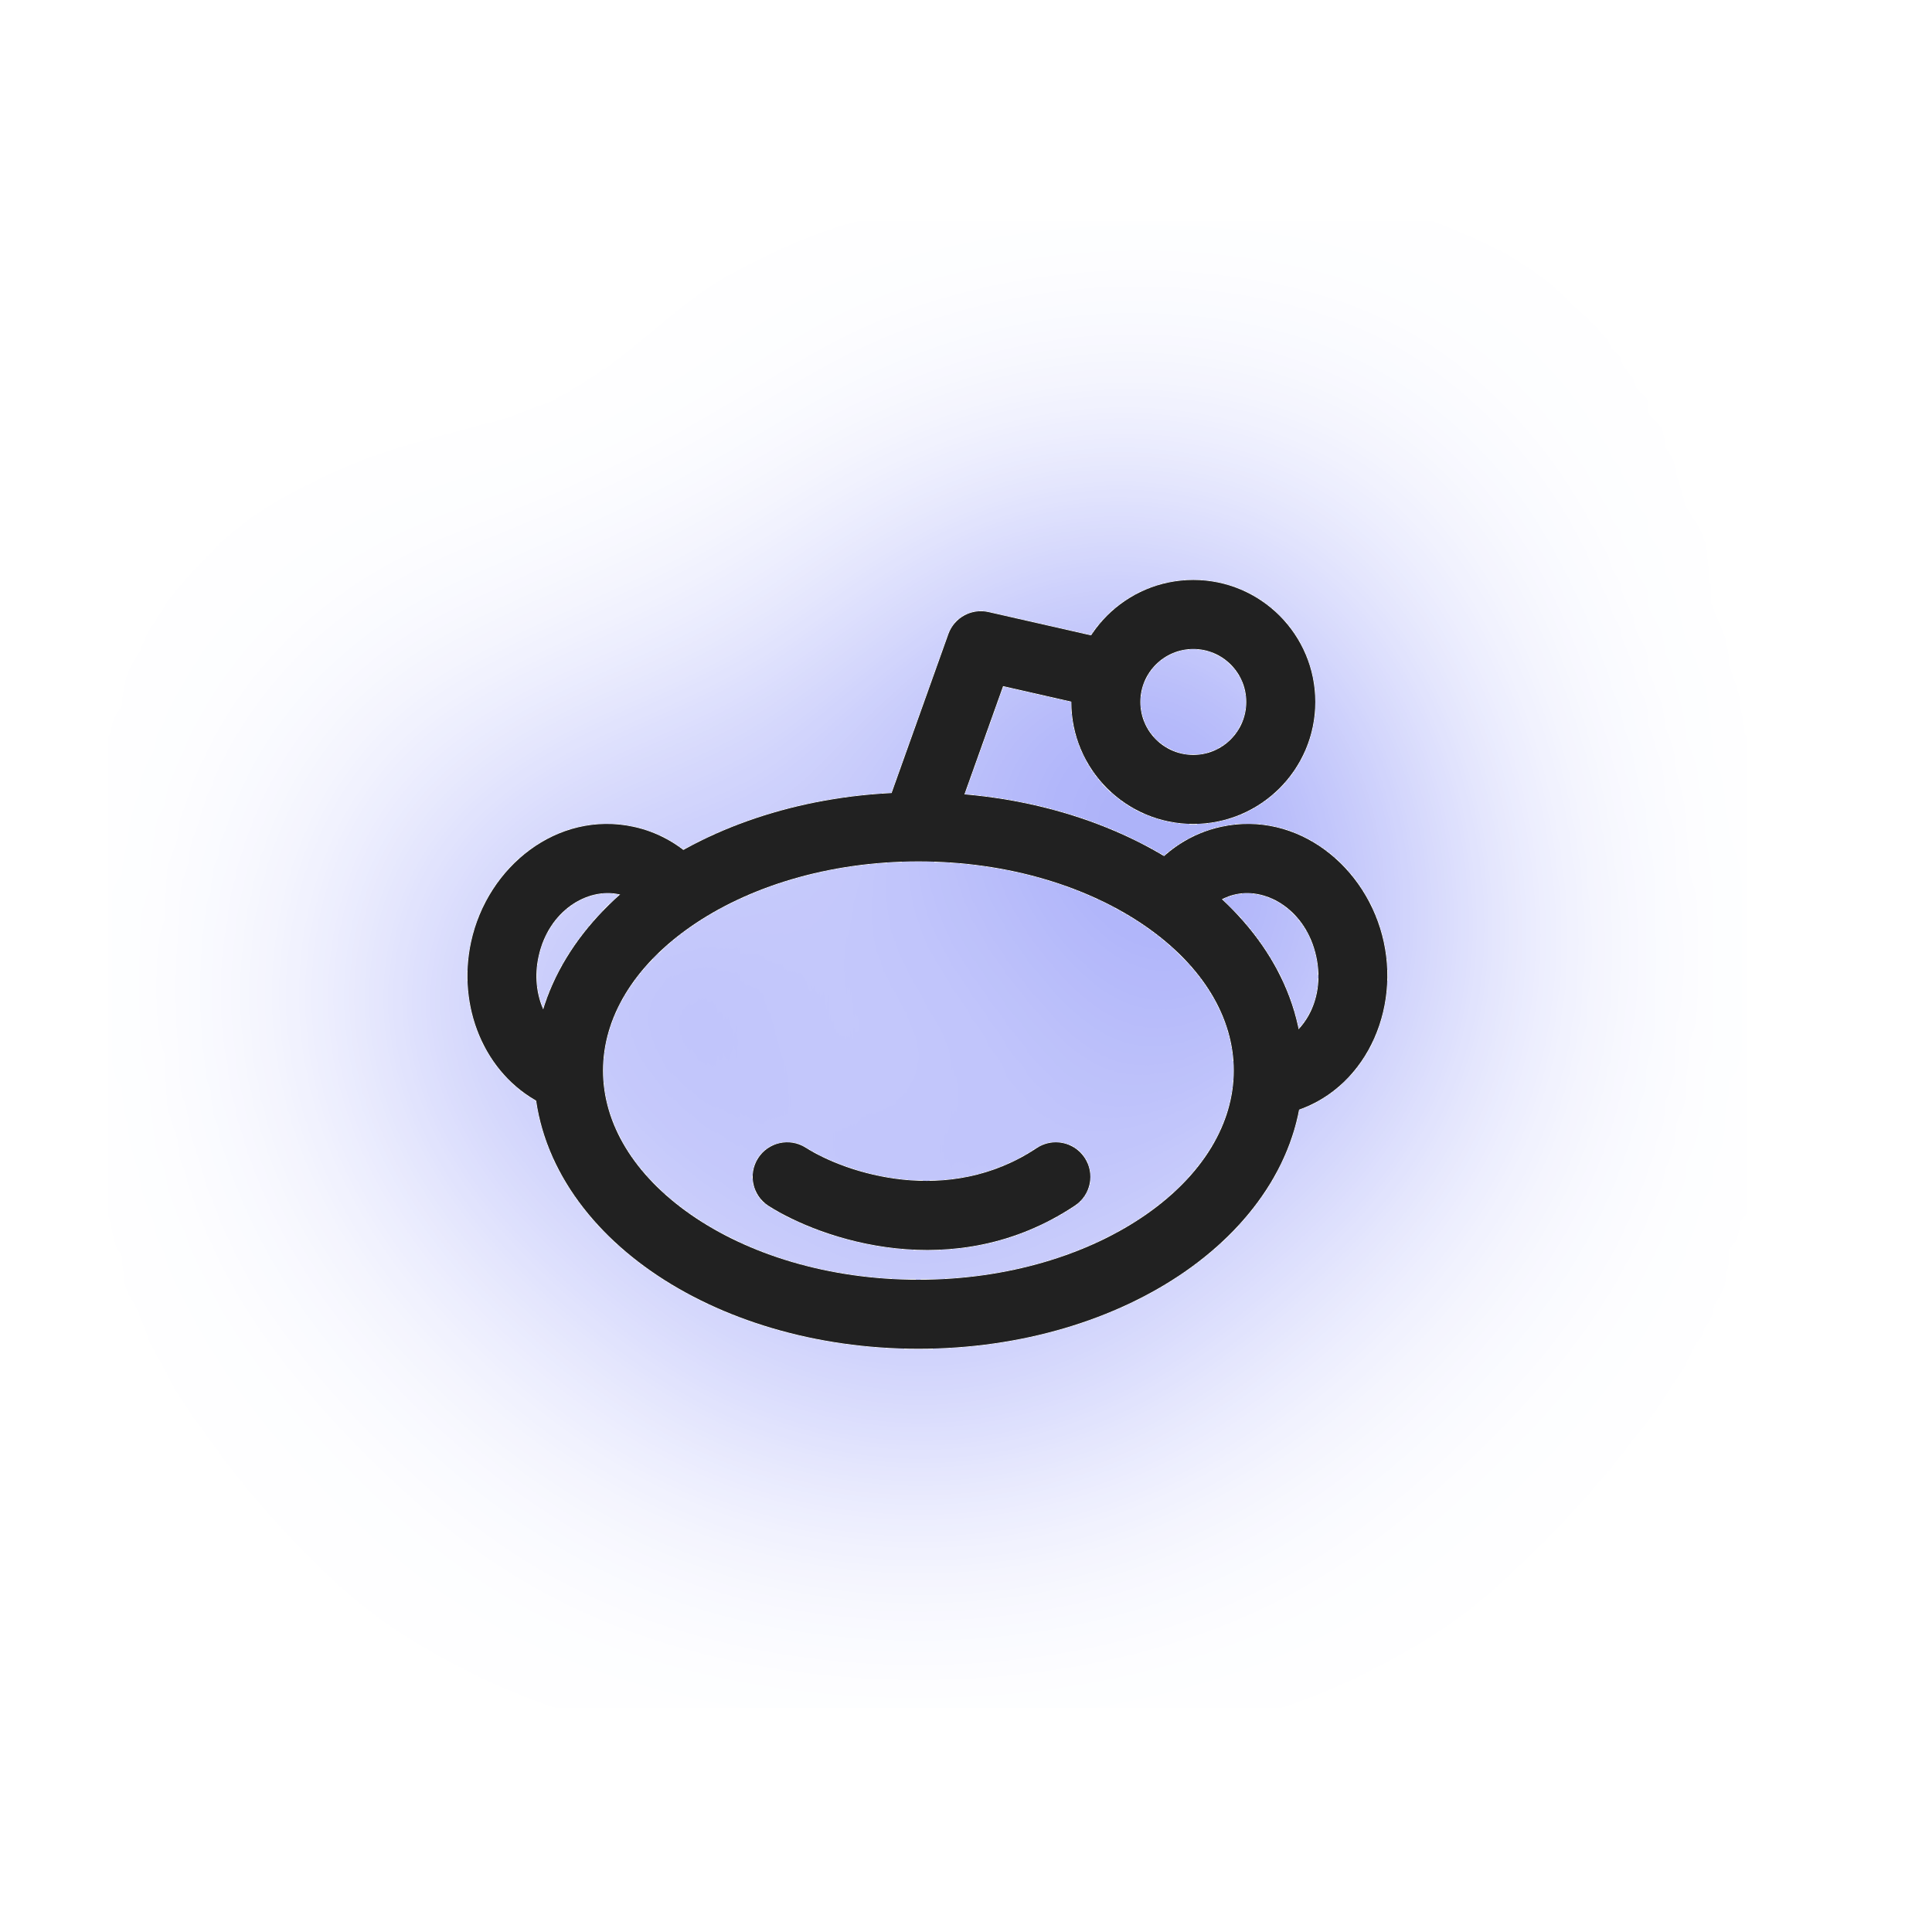
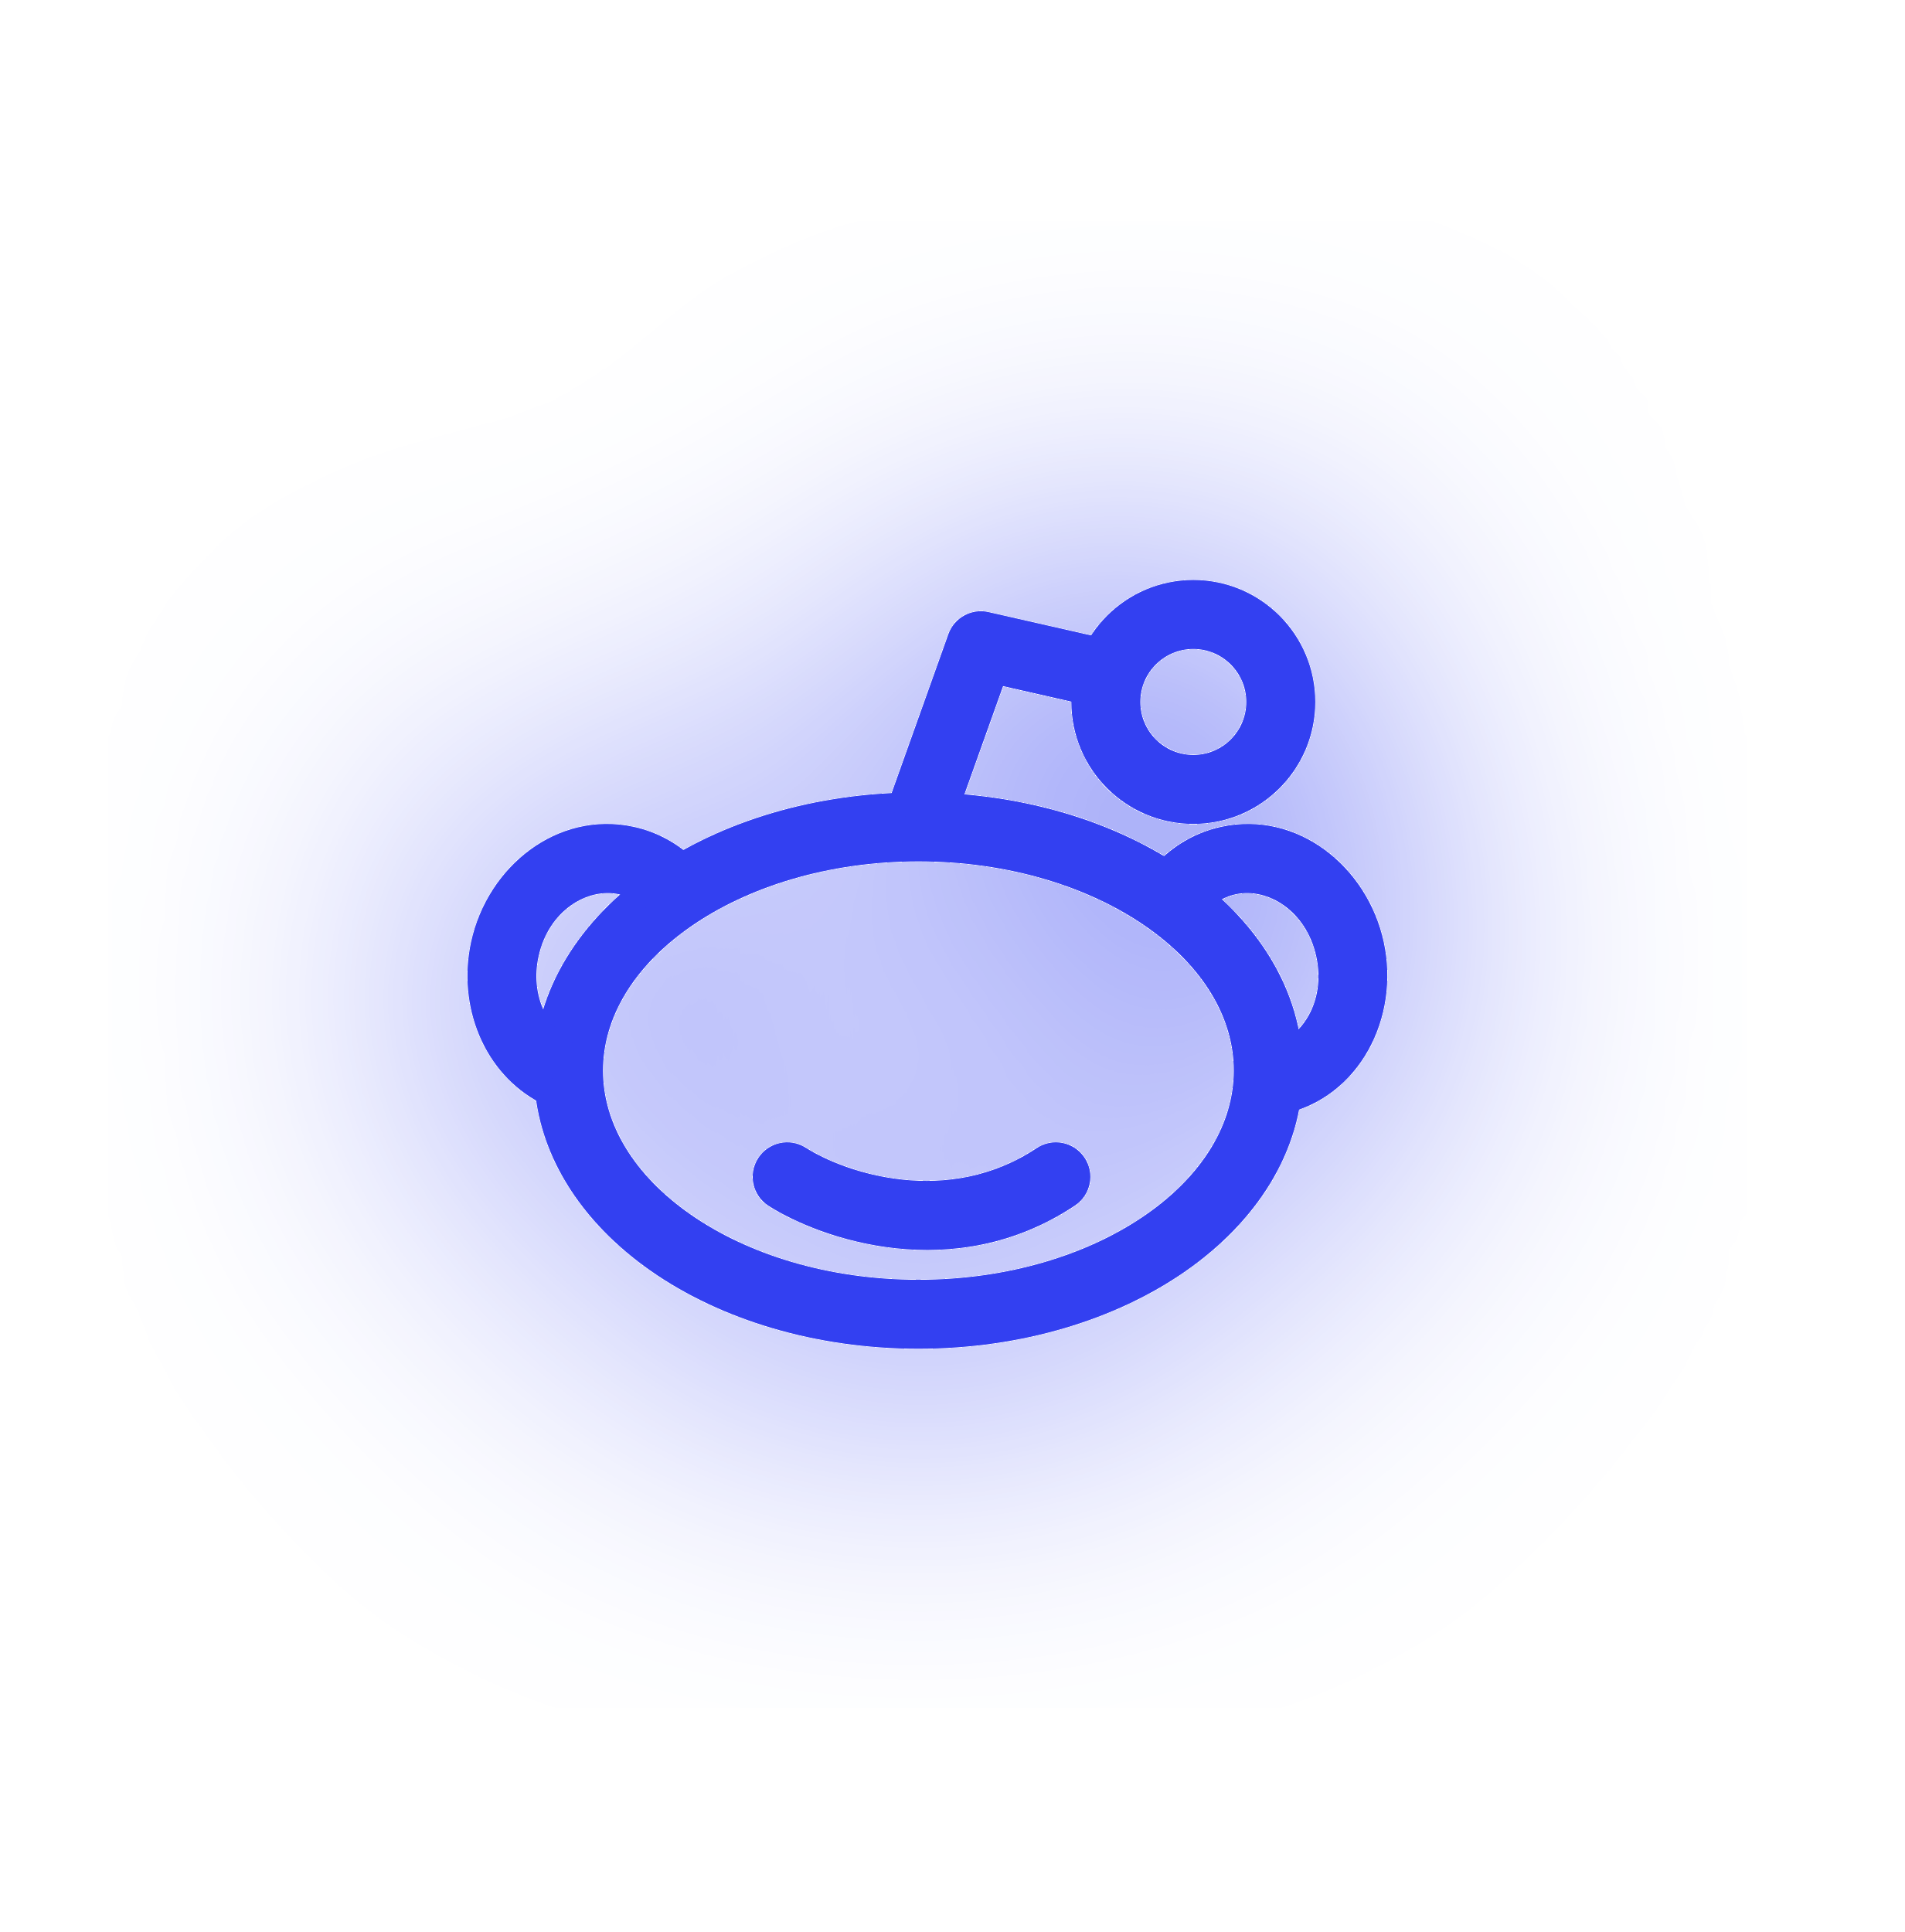
<svg xmlns="http://www.w3.org/2000/svg" width="138" height="140" viewBox="0 0 138 140" fill="none">
  <g filter="url(#filter0_d_453_1937)">
-     <path fill-rule="evenodd" clip-rule="evenodd" d="M50.049 67.144C45.921 70.019 43.694 73.748 43.694 77.579C43.694 81.409 45.921 85.138 50.049 88.013C54.169 90.882 59.995 92.736 66.549 92.736C73.103 92.736 78.928 90.882 83.048 88.013C87.177 85.138 89.403 81.409 89.403 77.579C89.403 73.748 87.177 70.019 83.048 67.144C78.928 64.275 73.103 62.421 66.549 62.421C59.995 62.421 54.169 64.275 50.049 67.144ZM47.192 63.041C52.248 59.52 59.1 57.421 66.549 57.421C73.997 57.421 80.849 59.52 85.906 63.041C90.954 66.557 94.403 71.657 94.403 77.579C94.403 83.5 90.954 88.6 85.906 92.116C80.849 95.637 73.997 97.736 66.549 97.736C59.1 97.736 52.248 95.637 47.192 92.116C42.144 88.6 38.694 83.5 38.694 77.579C38.694 71.657 42.144 66.557 47.192 63.041Z" fill="#212121" />
-     <path fill-rule="evenodd" clip-rule="evenodd" d="M44.853 64.801C42.554 64.304 39.741 65.992 39.022 69.32C38.418 72.113 39.669 74.543 41.45 75.477L39.128 79.906C35.097 77.792 33.12 72.954 34.135 68.264C35.318 62.793 40.387 58.72 45.91 59.914C47.569 60.273 49.025 61.075 50.197 62.167L46.787 65.824C46.238 65.312 45.584 64.96 44.853 64.801Z" fill="#212121" />
-     <path fill-rule="evenodd" clip-rule="evenodd" d="M89.551 64.801C91.849 64.304 94.662 65.992 95.382 69.32C96.102 72.649 94.238 75.348 91.939 75.845L92.996 80.732C98.519 79.538 101.452 73.734 100.269 68.264C99.086 62.793 94.017 58.72 88.494 59.914C86.255 60.398 84.403 61.682 83.105 63.387L87.083 66.416C87.723 65.575 88.575 65.012 89.551 64.801Z" fill="#212121" />
-     <path fill-rule="evenodd" clip-rule="evenodd" d="M68.722 45.95C69.147 44.759 70.396 44.073 71.63 44.353L81.591 46.617L80.483 51.493L72.685 49.72L68.903 60.309L64.194 58.627L68.722 45.95Z" fill="#212121" />
-     <path fill-rule="evenodd" clip-rule="evenodd" d="M86.47 47.027C84.35 47.027 82.631 48.746 82.631 50.866C82.631 52.986 84.35 54.705 86.47 54.705C88.59 54.705 90.308 52.986 90.308 50.866C90.308 48.746 88.59 47.027 86.47 47.027ZM77.631 50.866C77.631 45.984 81.588 42.027 86.47 42.027C91.351 42.027 95.308 45.984 95.308 50.866C95.308 55.747 91.351 59.705 86.47 59.705C81.588 59.705 77.631 55.747 77.631 50.866Z" fill="#212121" />
-     <path fill-rule="evenodd" clip-rule="evenodd" d="M54.932 83.933C55.673 82.768 57.218 82.425 58.383 83.166C61.291 85.016 68.688 87.485 75.123 83.195C76.271 82.429 77.823 82.74 78.589 83.889C79.355 85.037 79.045 86.59 77.896 87.356C69.118 93.208 59.431 89.76 55.699 87.385C54.534 86.643 54.19 85.098 54.932 83.933Z" fill="#212121" />
+     <path fill-rule="evenodd" clip-rule="evenodd" d="M50.049 67.144C45.921 70.019 43.694 73.748 43.694 77.579C43.694 81.409 45.921 85.138 50.049 88.013C54.169 90.882 59.995 92.736 66.549 92.736C73.103 92.736 78.928 90.882 83.048 88.013C87.177 85.138 89.403 81.409 89.403 77.579C89.403 73.748 87.177 70.019 83.048 67.144C78.928 64.275 73.103 62.421 66.549 62.421C59.995 62.421 54.169 64.275 50.049 67.144ZM47.192 63.041C52.248 59.52 59.1 57.421 66.549 57.421C73.997 57.421 80.849 59.52 85.906 63.041C90.954 66.557 94.403 71.657 94.403 77.579C94.403 83.5 90.954 88.6 85.906 92.116C80.849 95.637 73.997 97.736 66.549 97.736C59.1 97.736 52.248 95.637 47.192 92.116C42.144 88.6 38.694 83.5 38.694 77.579C38.694 71.657 42.144 66.557 47.192 63.041Z" fill="#3340F1" />
+     <path fill-rule="evenodd" clip-rule="evenodd" d="M44.853 64.801C42.554 64.304 39.741 65.992 39.022 69.32C38.418 72.113 39.669 74.543 41.45 75.477L39.128 79.906C35.097 77.792 33.12 72.954 34.135 68.264C35.318 62.793 40.387 58.72 45.91 59.914C47.569 60.273 49.025 61.075 50.197 62.167L46.787 65.824C46.238 65.312 45.584 64.96 44.853 64.801Z" fill="#3340F1" />
+     <path fill-rule="evenodd" clip-rule="evenodd" d="M89.551 64.801C91.849 64.304 94.662 65.992 95.382 69.32C96.102 72.649 94.238 75.348 91.939 75.845L92.996 80.732C98.519 79.538 101.452 73.734 100.269 68.264C99.086 62.793 94.017 58.72 88.494 59.914C86.255 60.398 84.403 61.682 83.105 63.387L87.083 66.416C87.723 65.575 88.575 65.012 89.551 64.801Z" fill="#3340F1" />
+     <path fill-rule="evenodd" clip-rule="evenodd" d="M68.722 45.95C69.147 44.759 70.396 44.073 71.63 44.353L81.591 46.617L80.483 51.493L72.685 49.72L68.903 60.309L64.194 58.627L68.722 45.95Z" fill="#3340F1" />
+     <path fill-rule="evenodd" clip-rule="evenodd" d="M86.47 47.027C84.35 47.027 82.631 48.746 82.631 50.866C82.631 52.986 84.35 54.705 86.47 54.705C88.59 54.705 90.308 52.986 90.308 50.866C90.308 48.746 88.59 47.027 86.47 47.027ZM77.631 50.866C77.631 45.984 81.588 42.027 86.47 42.027C91.351 42.027 95.308 45.984 95.308 50.866C95.308 55.747 91.351 59.705 86.47 59.705C81.588 59.705 77.631 55.747 77.631 50.866Z" fill="#3340F1" />
+     <path fill-rule="evenodd" clip-rule="evenodd" d="M54.932 83.933C55.673 82.768 57.218 82.425 58.383 83.166C61.291 85.016 68.688 87.485 75.123 83.195C76.271 82.429 77.823 82.74 78.589 83.889C79.355 85.037 79.045 86.59 77.896 87.356C69.118 93.208 59.431 89.76 55.699 87.385C54.534 86.643 54.19 85.098 54.932 83.933Z" fill="#3340F1" />
  </g>
  <defs>
    <filter id="filter0_d_453_1937" x="7.872" y="16.027" width="118.657" height="107.709" filterUnits="userSpaceOnUse" color-interpolation-filters="sRGB">
      <feFlood flood-opacity="0" result="BackgroundImageFix" />
      <feColorMatrix in="SourceAlpha" type="matrix" values="0 0 0 0 0 0 0 0 0 0 0 0 0 0 0 0 0 0 127 0" result="hardAlpha" />
      <feOffset />
      <feGaussianBlur stdDeviation="13" />
      <feComposite in2="hardAlpha" operator="out" />
      <feColorMatrix type="matrix" values="0 0 0 0 0.2 0 0 0 0 0.251 0 0 0 0 0.945 0 0 0 1 0" />
      <feBlend mode="normal" in2="BackgroundImageFix" result="effect1_dropShadow_453_1937" />
      <feBlend mode="normal" in="SourceGraphic" in2="effect1_dropShadow_453_1937" result="shape" />
    </filter>
  </defs>
</svg>
